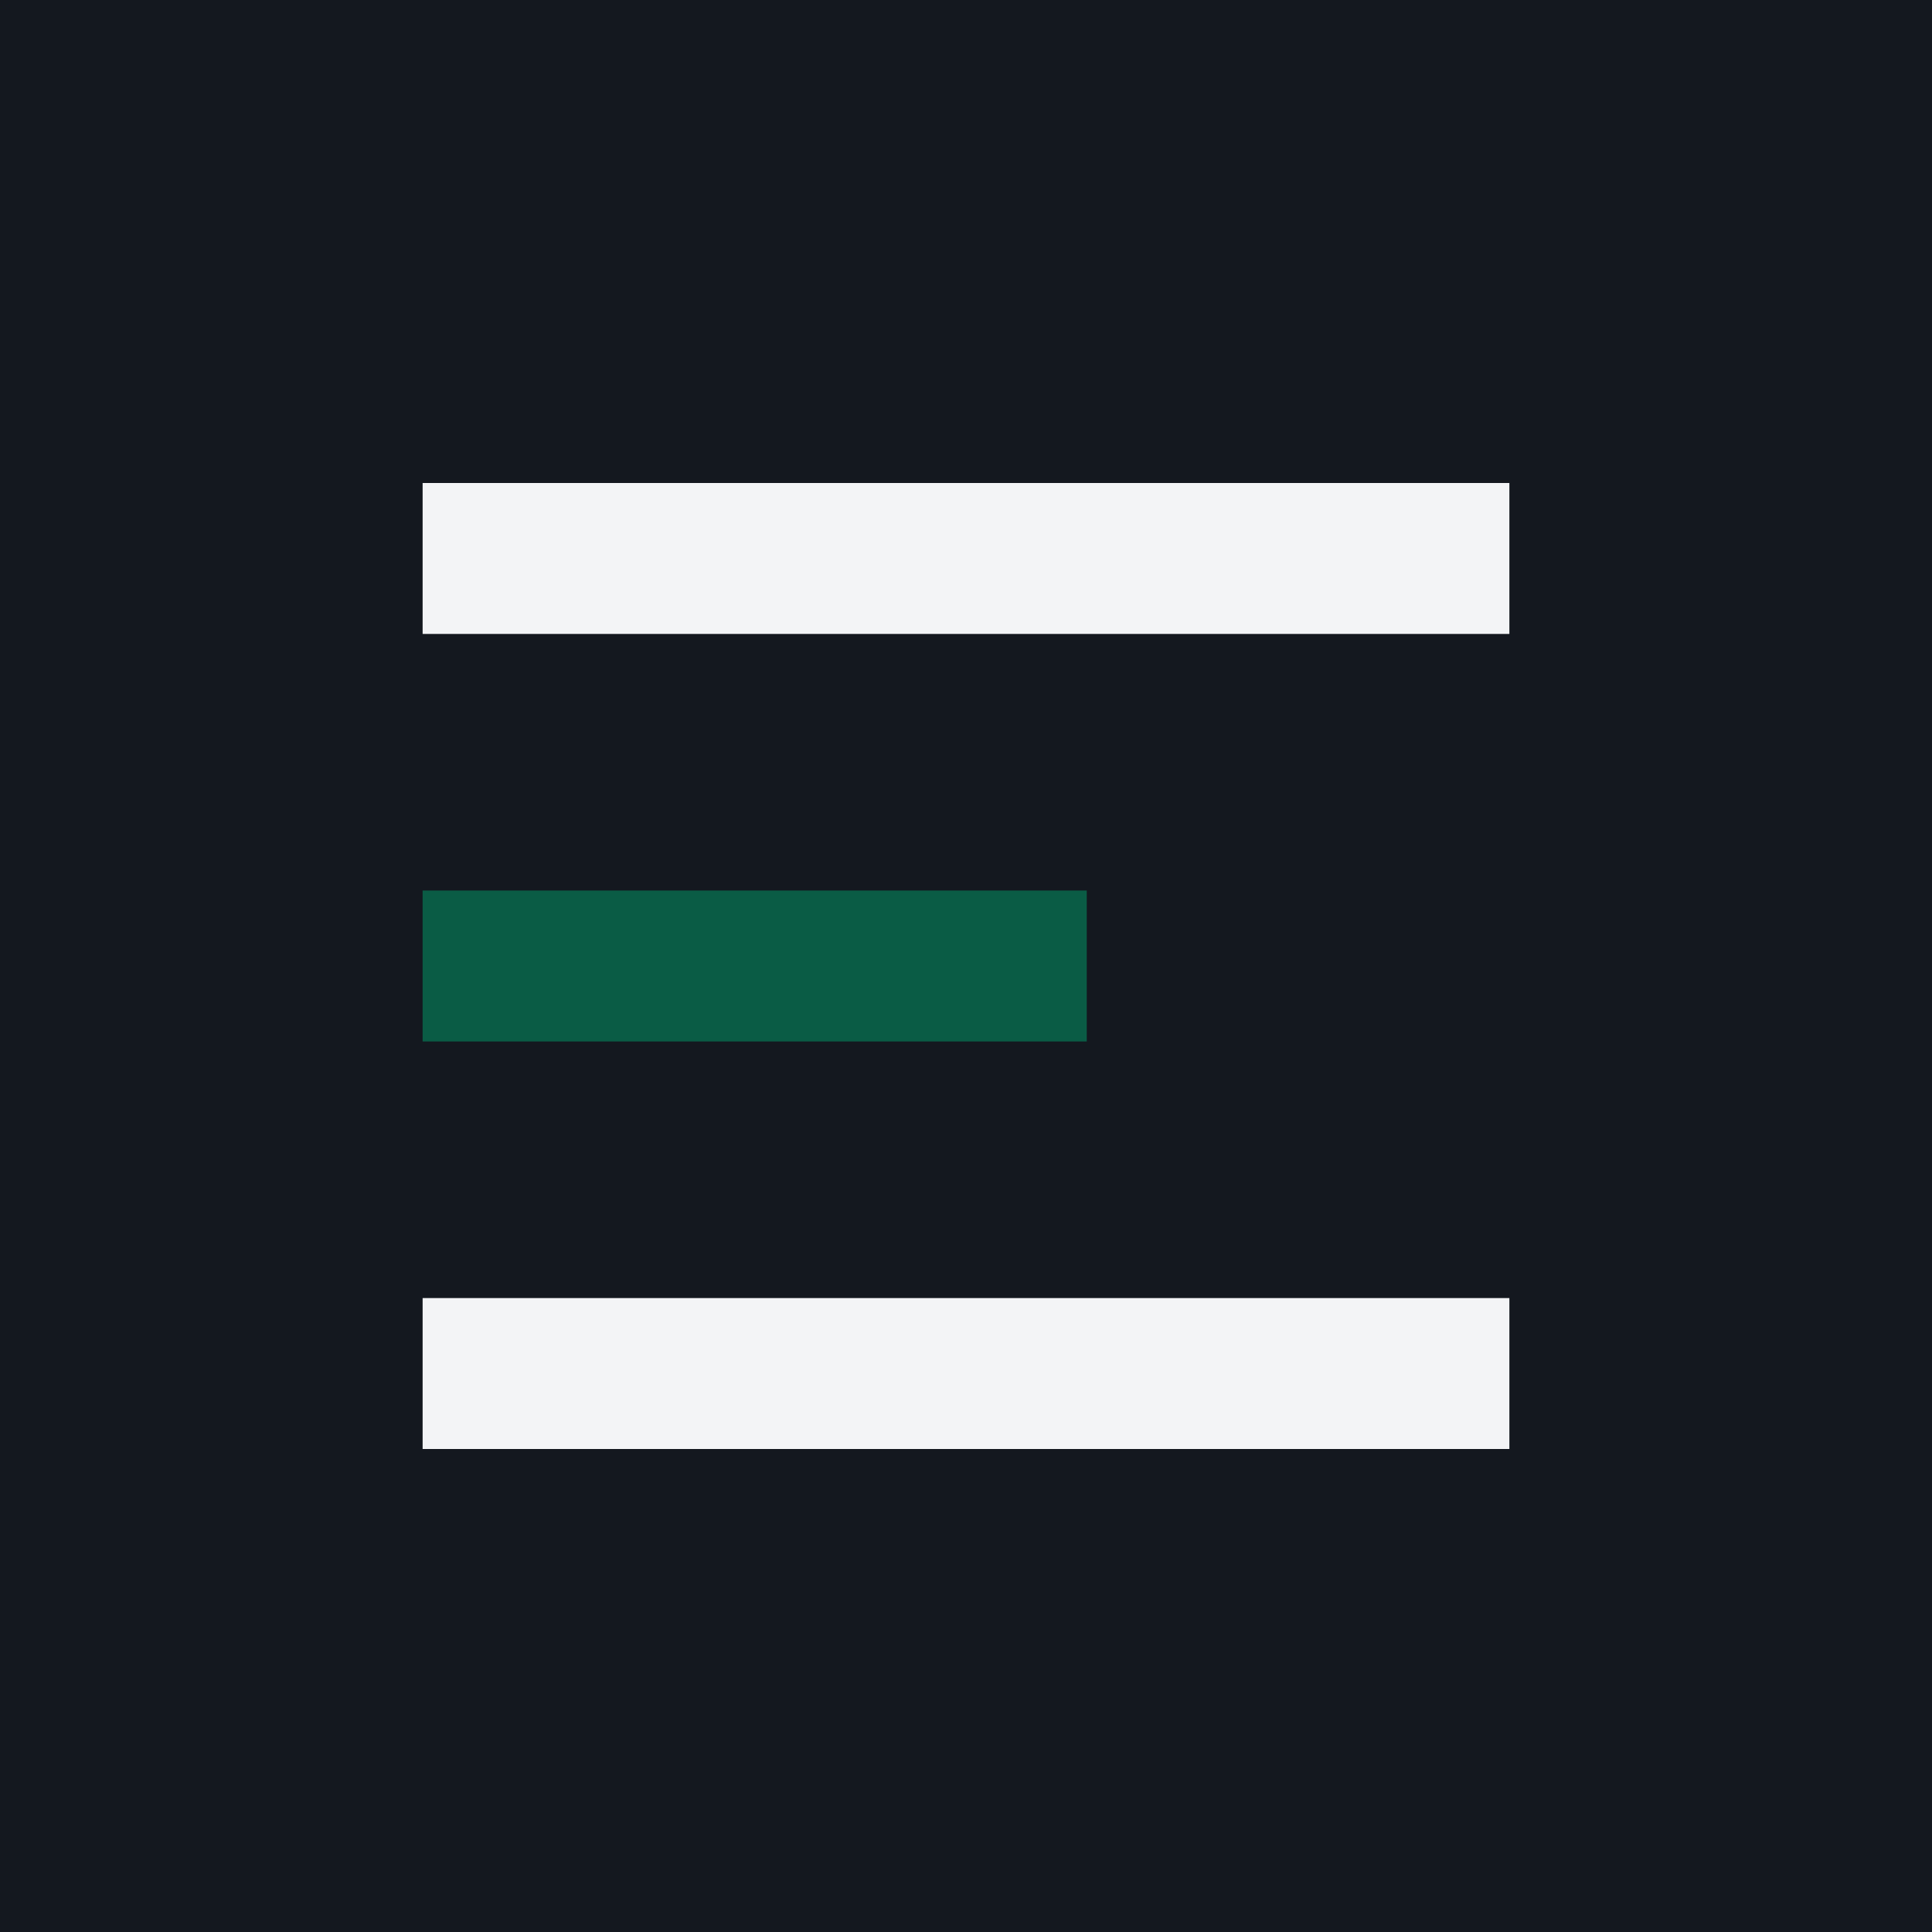
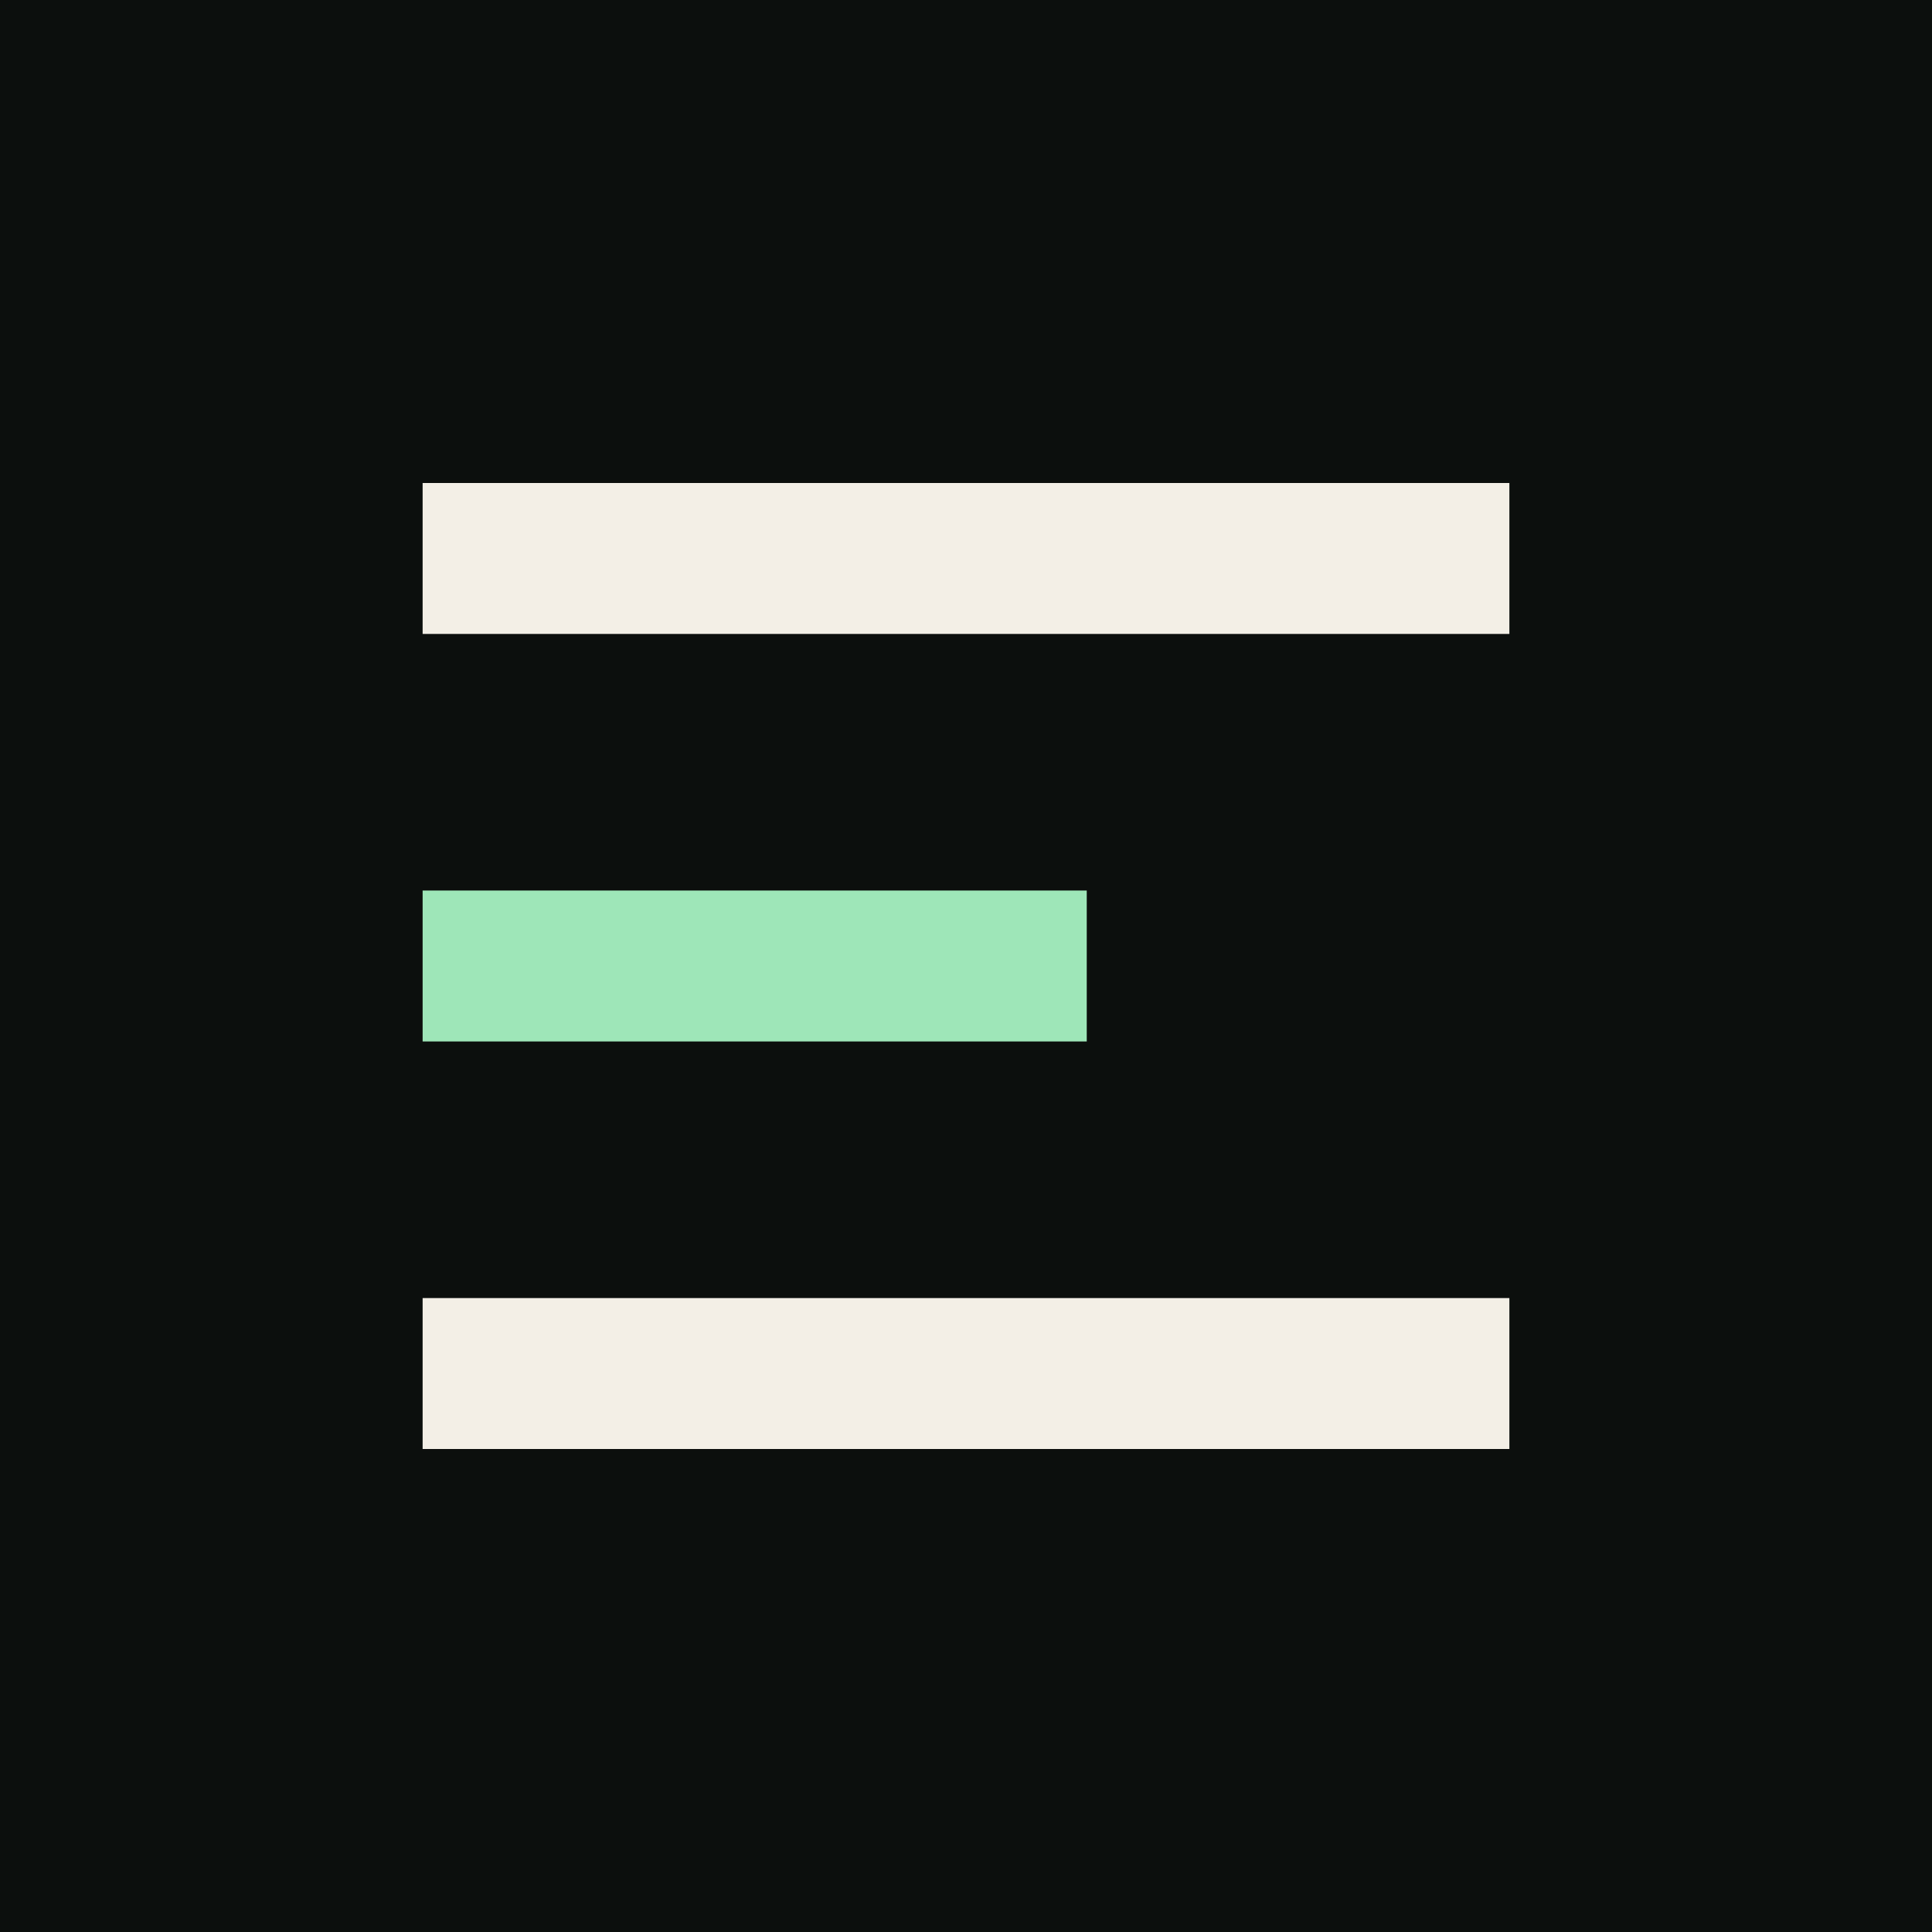
<svg xmlns="http://www.w3.org/2000/svg" viewBox="0 0 32 32">
-   <rect width="32" height="32" fill="#14181f" />
-   <rect x="7" y="8" width="18" height="2.5" fill="#f3f4f6" />
-   <rect x="7" y="14.75" width="11" height="2.5" fill="#0a5c45" />
-   <rect x="7" y="21.5" width="18" height="2.5" fill="#f3f4f6" />
+   <rect width="32" height="32" fill="#0c0f0d" />
+   <rect x="7" y="8" width="18" height="2.5" fill="#f3efe6" />
+   <rect x="7" y="14.75" width="11" height="2.5" fill="#9ee6b8" />
+   <rect x="7" y="21.5" width="18" height="2.5" fill="#f3efe6" />
</svg>
